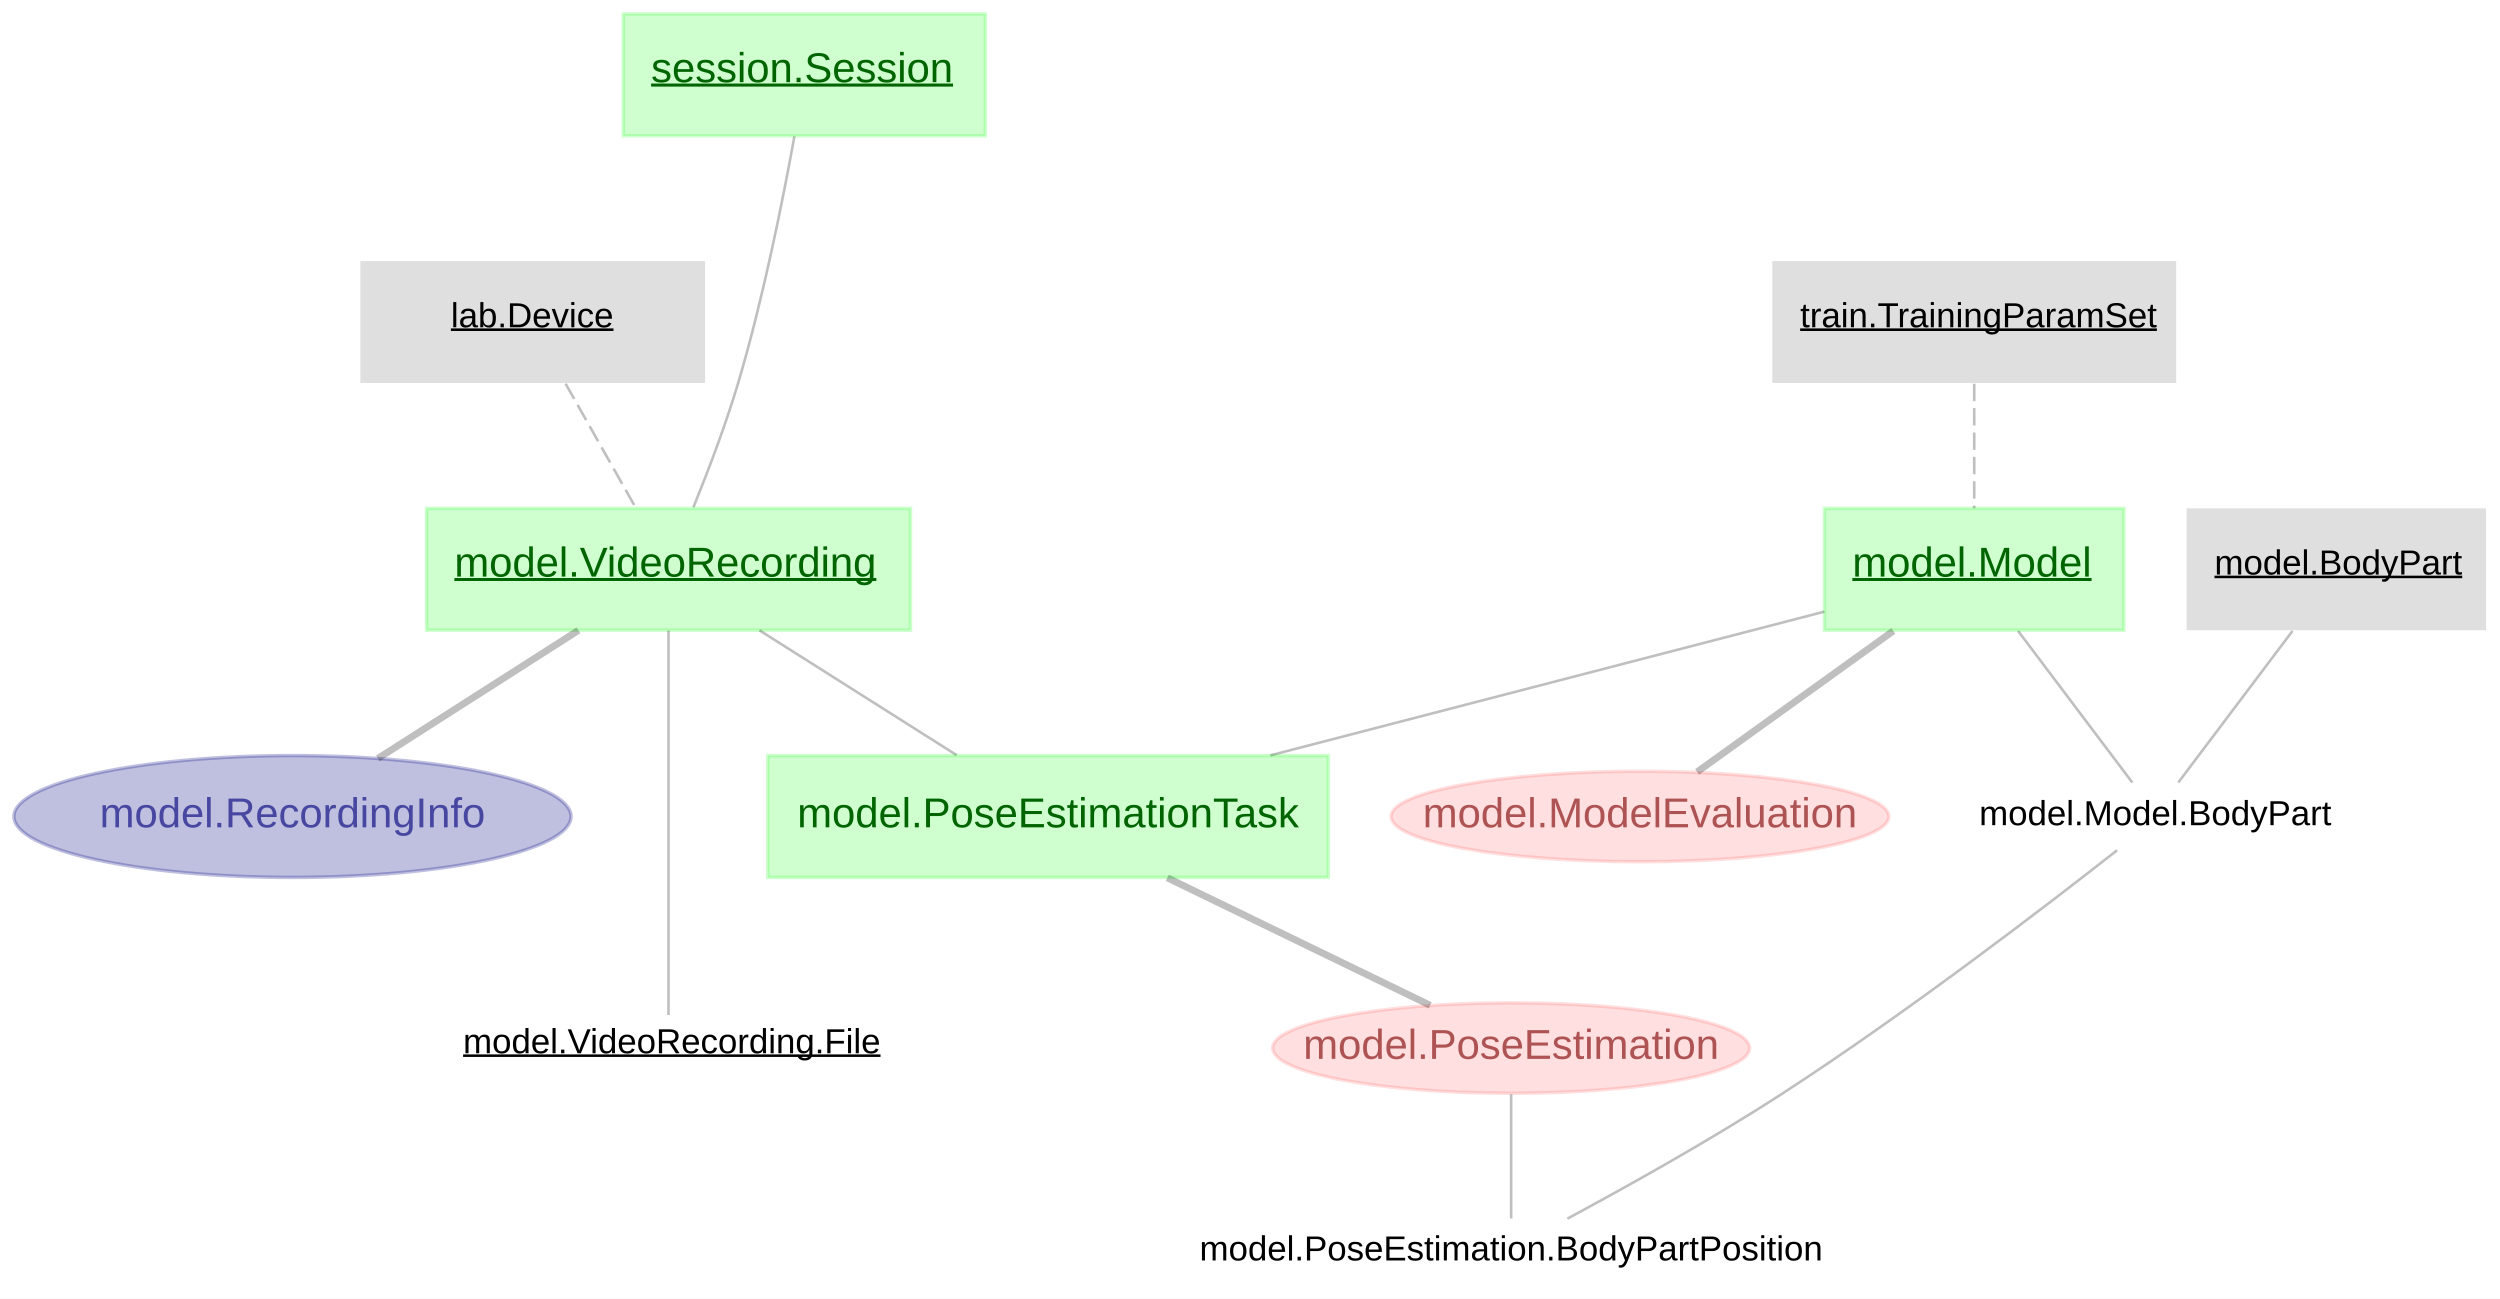
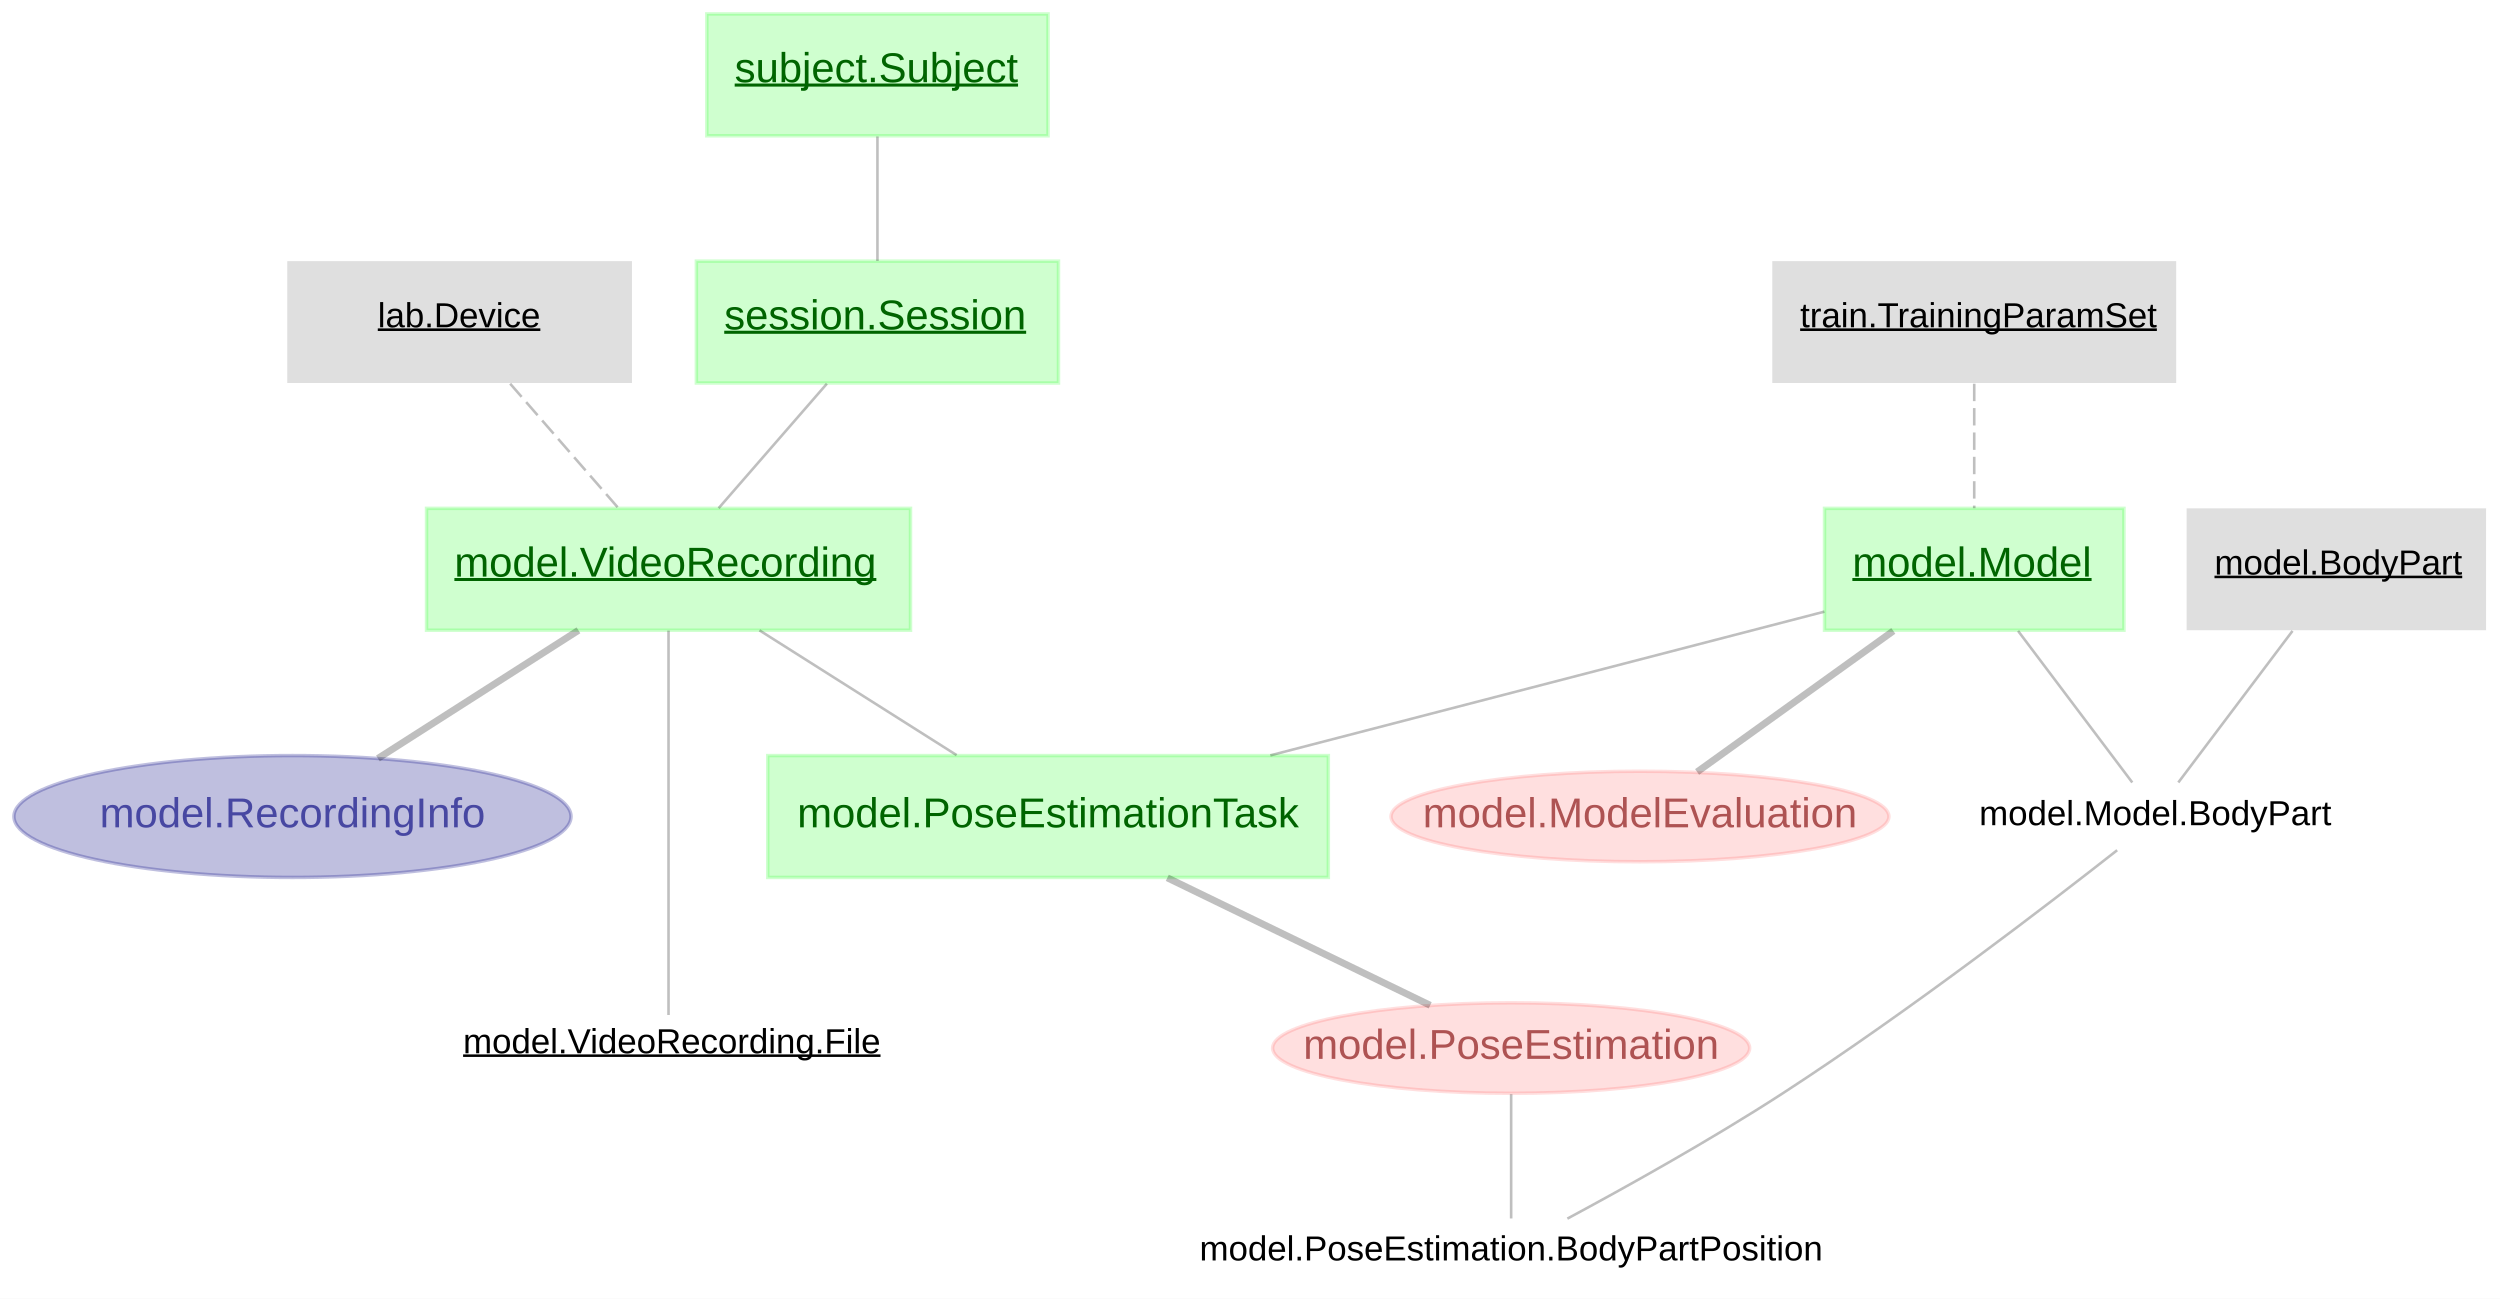
<svg xmlns="http://www.w3.org/2000/svg" xmlns:xlink="http://www.w3.org/1999/xlink" width="718pt" height="373pt" viewBox="0.00 0.00 718.00 373.00">
  <g id="graph0" class="graph" transform="scale(1 1) rotate(0) translate(4 369)">
    <polygon fill="white" stroke="transparent" points="-4,4 -4,-369 714,-369 714,4 -4,4" />
    <g id="node1" class="node">
-       <polygon fill="#000000" fill-opacity="0.125" stroke="transparent" points="198.5,-294 99.5,-294 99.5,-259 198.5,-259 198.5,-294" />
-       <text text-anchor="start" x="125.5" y="-275" font-family="arial" text-decoration="underline" font-size="10.00">lab.Device</text>
+       <polygon fill="#000000" fill-opacity="0.125" stroke="transparent" points="177.5,-294 78.5,-294 78.5,-259 177.5,-259 177.5,-294" />
+       <text text-anchor="start" x="104.5" y="-275" font-family="arial" text-decoration="underline" font-size="10.00">lab.Device</text>
    </g>
    <g id="node2" class="node">
      <g id="a_node2">
        <a xlink:title="→ session.Session&#13;recording_id         &#13;------------------------------&#13;→ lab.Device&#13;">
          <polygon fill="#00ff00" fill-opacity="0.188" stroke="#00ff00" stroke-opacity="0.188" points="257.5,-223 118.5,-223 118.5,-188 257.5,-188 257.5,-223" />
          <text text-anchor="start" x="126.5" y="-203.4" font-family="arial" text-decoration="underline" font-size="12.00" fill="darkgreen">model.VideoRecording</text>
        </a>
      </g>
    </g>
    <g id="edge1" class="edge">
-       <path fill="none" stroke="#000000" stroke-width="0.75" stroke-dasharray="5,2" stroke-opacity="0.251" d="M158.44,-258.8C164.57,-247.95 172.53,-233.87 178.65,-223.05" />
+       <path fill="none" stroke="#000000" stroke-width="0.75" stroke-dasharray="5,2" stroke-opacity="0.251" d="M142.52,-258.8C151.96,-247.95 164.2,-233.87 173.61,-223.05" />
    </g>
    <g id="node3" class="node">
      <g id="a_node3">
        <a xlink:title="→ model.VideoRecording&#13;→ model.Model&#13;------------------------------&#13;task_mode=&quot;load&quot;     &#13;pose_estimation_output_dir=&quot;&quot; &#13;pose_estimation_params=null &#13;">
          <polygon fill="#00ff00" fill-opacity="0.188" stroke="#00ff00" stroke-opacity="0.188" points="377.5,-152 216.5,-152 216.5,-117 377.5,-117 377.5,-152" />
          <text text-anchor="middle" x="297" y="-131.4" font-family="arial" font-size="12.00" fill="darkgreen">model.PoseEstimationTask</text>
        </a>
      </g>
    </g>
    <g id="edge2" class="edge">
      <path fill="none" stroke="#000000" stroke-width="0.75" stroke-opacity="0.251" d="M214.11,-187.97C231.24,-177.13 253.56,-163 270.73,-152.13" />
    </g>
    <g id="node4" class="node">
      <g id="a_node4">
        <a xlink:title="→ model.VideoRecording&#13;------------------------------&#13;px_height            &#13;px_width             &#13;nframes              &#13;fps=null             &#13;recording_datetime=null &#13;recording_duration=null &#13;">
          <ellipse fill="#00007f" fill-opacity="0.251" stroke="#00007f" stroke-opacity="0.251" cx="80" cy="-134.5" rx="80" ry="17.5" />
          <text text-anchor="middle" x="80" y="-131.4" font-family="arial" font-size="12.00" fill="#00007f" fill-opacity="0.627">model.RecordingInfo</text>
        </a>
      </g>
    </g>
    <g id="edge3" class="edge">
      <path fill="none" stroke="#000000" stroke-width="2" stroke-opacity="0.251" d="M162.13,-187.97C144.66,-176.81 121.73,-162.16 104.54,-151.18" />
    </g>
    <g id="node5" class="node">
      <g id="a_node5">
        <a xlink:title="→ model.VideoRecording&#13;file_id              &#13;------------------------------&#13;file_path            &#13;">
          <polygon fill="transparent" stroke="transparent" points="255,-77.5 121,-77.5 121,-58.5 255,-58.5 255,-77.5" />
          <text text-anchor="start" x="129" y="-66.5" font-family="arial" text-decoration="underline" font-size="10.00">model.VideoRecording.File</text>
        </a>
      </g>
    </g>
    <g id="edge4" class="edge">
      <path fill="none" stroke="#000000" stroke-width="0.75" stroke-opacity="0.251" d="M188,-187.89C188,-158.77 188,-99.53 188,-77.5" />
    </g>
    <g id="node10" class="node">
      <g id="a_node10">
        <a xlink:title="→ model.PoseEstimationTask&#13;------------------------------&#13;post_estimation_time &#13;">
          <ellipse fill="#ff0000" fill-opacity="0.125" stroke="#ff0000" stroke-opacity="0.125" cx="430" cy="-68" rx="68.5" ry="13" />
          <text text-anchor="middle" x="430" y="-64.9" font-family="arial" font-size="12.00" fill="#7f0000" fill-opacity="0.627">model.PoseEstimation</text>
        </a>
      </g>
    </g>
    <g id="edge9" class="edge">
      <path fill="none" stroke="#000000" stroke-width="2" stroke-opacity="0.251" d="M331.25,-116.89C354.96,-105.39 385.88,-90.4 406.75,-80.27" />
    </g>
    <g id="node6" class="node">
      <g id="a_node6">
        <a xlink:title="model_name           &#13;------------------------------&#13;task                 &#13;date                 &#13;iteration            &#13;snapshotindex        &#13;shuffle              &#13;trainingsetindex     &#13;scorer               &#13;config_template      &#13;project_path         &#13;model_prefix=&quot;&quot;      &#13;model_description=&quot;&quot; &#13;→ [nullable] train.TrainingParamSet&#13;UNIQUE INDEX (task, date, iteration, shuffle, snapshotindex, trainingsetindex)&#13;">
          <polygon fill="#00ff00" fill-opacity="0.188" stroke="#00ff00" stroke-opacity="0.188" points="606,-223 520,-223 520,-188 606,-188 606,-223" />
          <text text-anchor="start" x="528" y="-203.4" font-family="arial" text-decoration="underline" font-size="12.00" fill="darkgreen">model.Model</text>
        </a>
      </g>
    </g>
    <g id="edge7" class="edge">
      <path fill="none" stroke="#000000" stroke-width="0.75" stroke-opacity="0.251" d="M519.97,-193.34C476.88,-182.16 410.09,-164.84 360.84,-152.06" />
    </g>
    <g id="node7" class="node">
      <g id="a_node7">
        <a xlink:title="→ model.Model&#13;------------------------------&#13;train_iterations     &#13;train_error=null     &#13;test_error=null      &#13;p_cutoff=null        &#13;train_error_p=null   &#13;test_error_p=null    &#13;">
          <ellipse fill="#ff0000" fill-opacity="0.125" stroke="#ff0000" stroke-opacity="0.125" cx="467" cy="-134.5" rx="71.5" ry="13" />
          <text text-anchor="middle" x="467" y="-131.4" font-family="arial" font-size="12.00" fill="#7f0000" fill-opacity="0.627">model.ModelEvaluation</text>
        </a>
      </g>
    </g>
    <g id="edge5" class="edge">
      <path fill="none" stroke="#000000" stroke-width="2" stroke-opacity="0.251" d="M539.76,-187.8C522.34,-175.27 498.92,-158.44 483.41,-147.3" />
    </g>
    <g id="node8" class="node">
      <g id="a_node8">
        <a xlink:title="→ model.Model&#13;→ model.BodyPart&#13;">
          <polygon fill="transparent" stroke="transparent" points="673,-144 557,-144 557,-125 673,-125 673,-144" />
          <text text-anchor="middle" x="615" y="-132" font-family="arial" font-size="10.00">model.Model.BodyPart</text>
        </a>
      </g>
    </g>
    <g id="edge6" class="edge">
      <path fill="none" stroke="#000000" stroke-width="0.75" stroke-opacity="0.251" d="M575.59,-187.8C585.93,-174.08 600.16,-155.19 608.39,-144.27" />
    </g>
    <g id="node9" class="node">
      <g id="a_node9">
        <a xlink:title="→ model.PoseEstimation&#13;→ model.Model.BodyPart&#13;------------------------------&#13;frame_index          &#13;x_pos                &#13;y_pos                &#13;z_pos=null           &#13;likelihood           &#13;">
          <polygon fill="transparent" stroke="transparent" points="527,-19 333,-19 333,0 527,0 527,-19" />
          <text text-anchor="middle" x="430" y="-7" font-family="arial" font-size="10.00">model.PoseEstimation.BodyPartPosition</text>
        </a>
      </g>
    </g>
    <g id="edge8" class="edge">
      <path fill="none" stroke="#000000" stroke-width="0.75" stroke-opacity="0.251" d="M604.05,-124.82C585.01,-109.86 544.33,-78.58 508,-55 487.21,-41.5 462.15,-27.61 446.15,-19.01" />
    </g>
-     <g id="edge11" class="edge">
+     <g id="edge12" class="edge">
      <path fill="none" stroke="#000000" stroke-width="0.75" stroke-opacity="0.251" d="M430,-54.74C430,-43.97 430,-28.56 430,-19.06" />
    </g>
    <g id="node11" class="node">
      <g id="a_node11">
        <a xlink:title="→ subject.Subject&#13;session_datetime     &#13;">
-           <polygon fill="#00ff00" fill-opacity="0.188" stroke="#00ff00" stroke-opacity="0.188" points="279,-365 175,-365 175,-330 279,-330 279,-365" />
-           <text text-anchor="start" x="183" y="-345.4" font-family="arial" text-decoration="underline" font-size="12.00" fill="darkgreen">session.Session</text>
+           <polygon fill="#00ff00" fill-opacity="0.188" stroke="#00ff00" stroke-opacity="0.188" points="300,-294 196,-294 196,-259 300,-259 300,-294" />
+           <text text-anchor="start" x="204" y="-274.4" font-family="arial" text-decoration="underline" font-size="12.00" fill="darkgreen">session.Session</text>
        </a>
      </g>
    </g>
    <g id="edge10" class="edge">
-       <path fill="none" stroke="#000000" stroke-width="0.75" stroke-opacity="0.251" d="M224.16,-329.86C220.95,-312.12 215.22,-283.29 208,-259 204.39,-246.85 199.29,-233.5 195.14,-223.3" />
+       <path fill="none" stroke="#000000" stroke-width="0.75" stroke-opacity="0.251" d="M233.48,-258.8C224.04,-247.95 211.8,-233.87 202.39,-223.05" />
    </g>
    <g id="node12" class="node">
      <g id="a_node12">
+         <a xlink:title="subject              &#13;------------------------------&#13;sex                  &#13;subject_birth_date   &#13;subject_description=&quot;&quot; &#13;">
+           <polygon fill="#00ff00" fill-opacity="0.188" stroke="#00ff00" stroke-opacity="0.188" points="297,-365 199,-365 199,-330 297,-330 297,-365" />
+           <text text-anchor="start" x="207" y="-345.4" font-family="arial" text-decoration="underline" font-size="12.00" fill="darkgreen">subject.Subject</text>
+         </a>
+       </g>
+     </g>
+     <g id="edge11" class="edge">
+       <path fill="none" stroke="#000000" stroke-width="0.75" stroke-opacity="0.251" d="M248,-329.8C248,-318.95 248,-304.87 248,-294.05" />
+     </g>
+     <g id="node13" class="node">
+       <g id="a_node13">
        <a xlink:title="paramset_idx         &#13;------------------------------&#13;paramset_desc        &#13;param_set_hash       &#13;params               &#13;UNIQUE INDEX (param_set_hash)&#13;">
          <polygon fill="#000000" fill-opacity="0.125" stroke="transparent" points="621,-294 505,-294 505,-259 621,-259 621,-294" />
          <text text-anchor="start" x="513" y="-275" font-family="arial" text-decoration="underline" font-size="10.00">train.TrainingParamSet</text>
        </a>
      </g>
    </g>
-     <g id="edge12" class="edge">
+     <g id="edge13" class="edge">
      <path fill="none" stroke="#000000" stroke-width="0.75" stroke-dasharray="5,2" stroke-opacity="0.251" d="M563,-258.8C563,-247.95 563,-233.87 563,-223.05" />
    </g>
-     <g id="node13" class="node">
-       <g id="a_node13">
+     <g id="node14" class="node">
+       <g id="a_node14">
        <a xlink:title="body_part            &#13;------------------------------&#13;body_part_description=&quot;&quot; &#13;">
          <polygon fill="#000000" fill-opacity="0.125" stroke="transparent" points="710,-223 624,-223 624,-188 710,-188 710,-223" />
          <text text-anchor="start" x="632" y="-204" font-family="arial" text-decoration="underline" font-size="10.00">model.BodyPart</text>
        </a>
      </g>
    </g>
-     <g id="edge13" class="edge">
+     <g id="edge14" class="edge">
      <path fill="none" stroke="#000000" stroke-width="0.75" stroke-opacity="0.251" d="M654.41,-187.8C644.07,-174.08 629.84,-155.19 621.61,-144.27" />
    </g>
  </g>
</svg>
